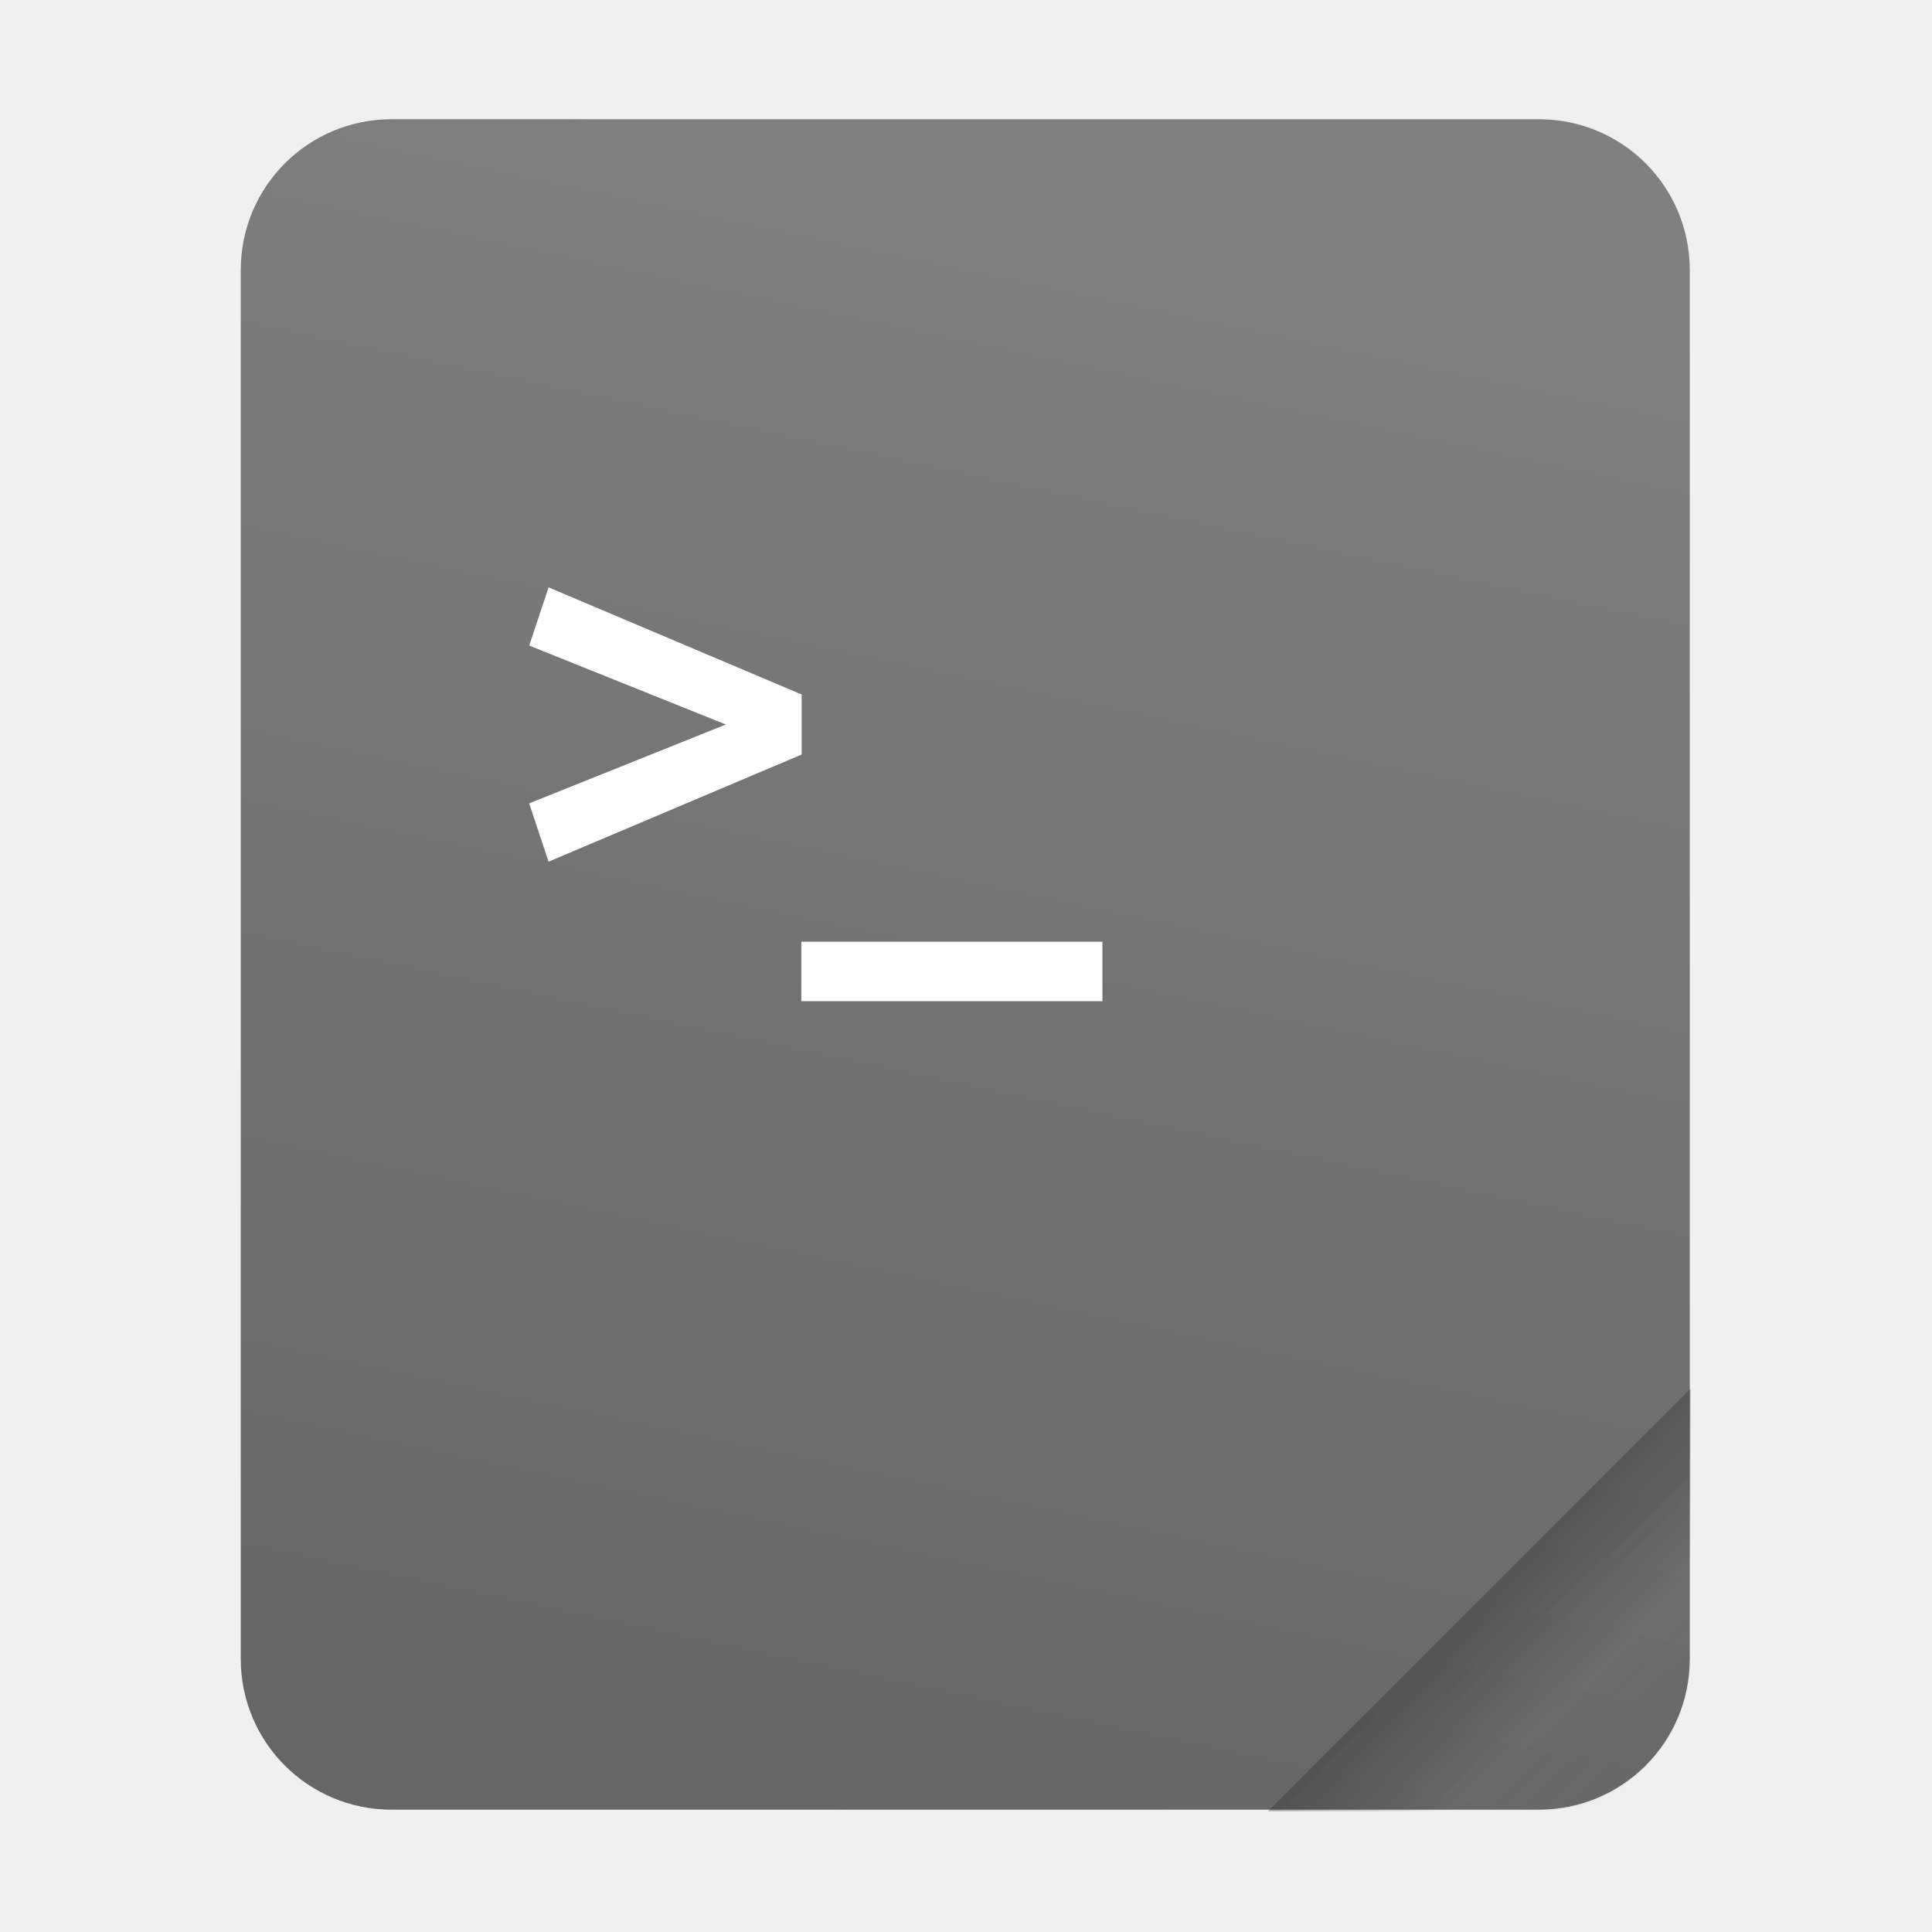
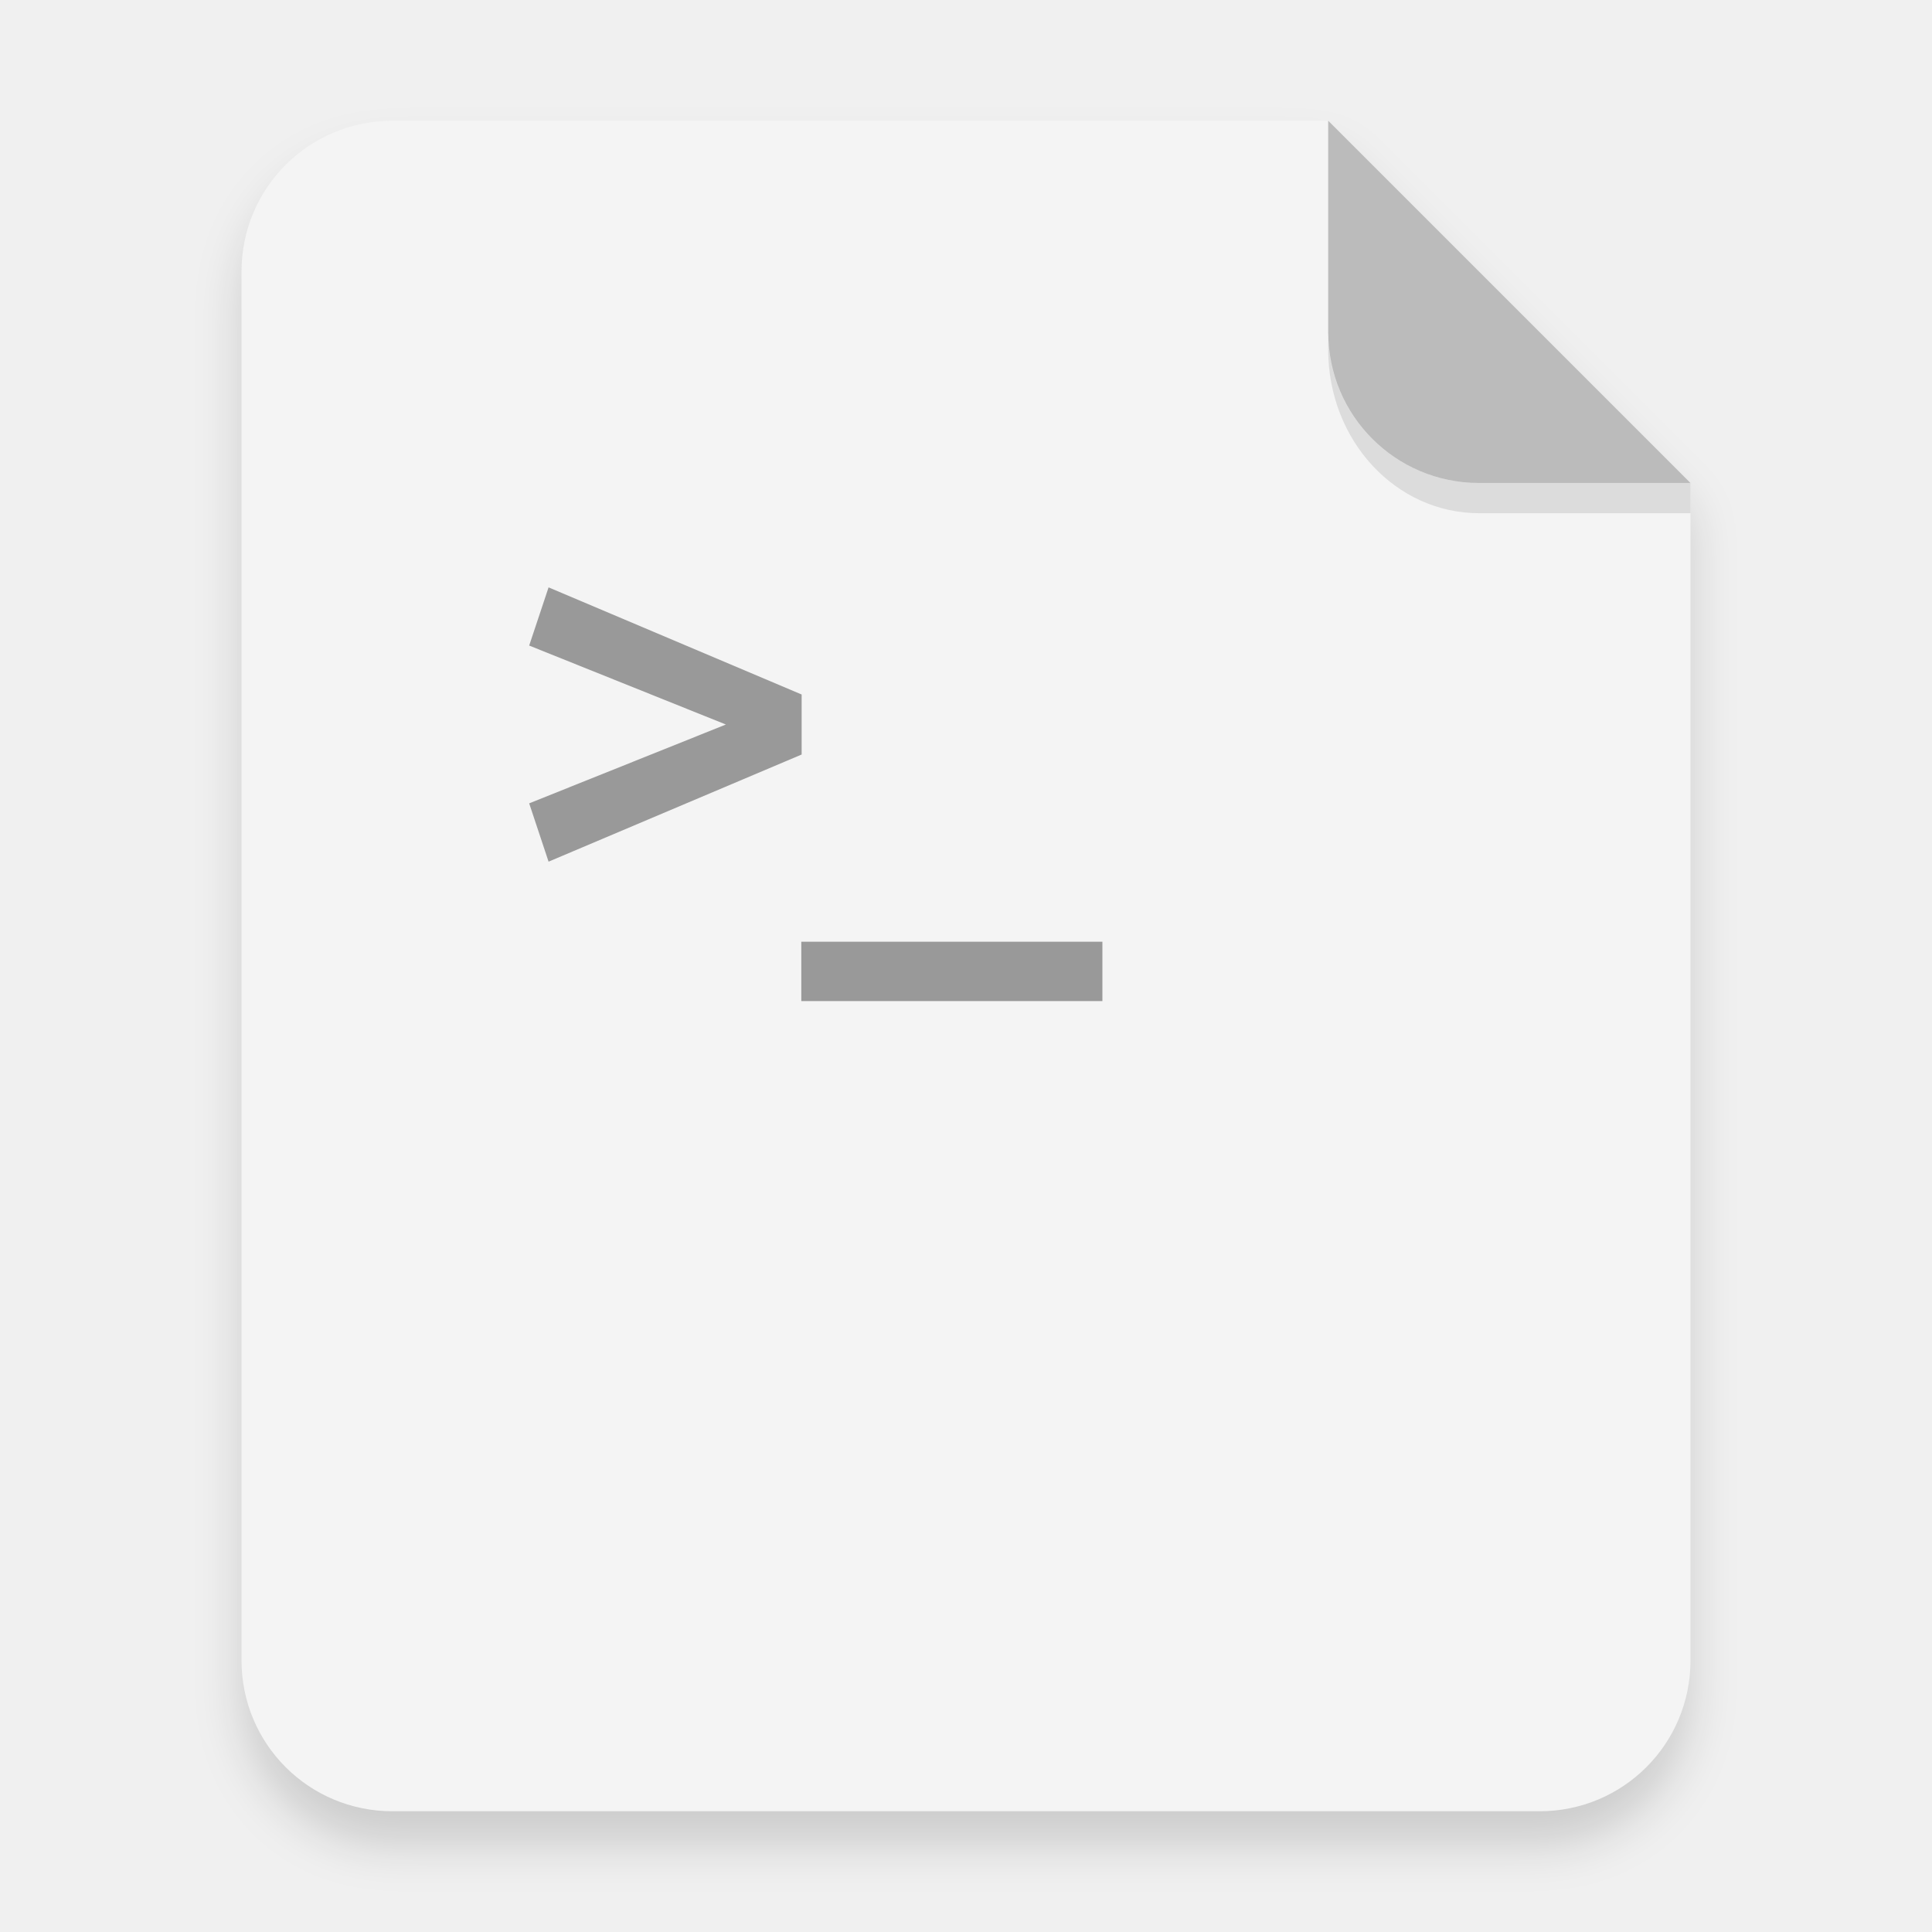
- <svg xmlns="http://www.w3.org/2000/svg" xmlns:xlink="http://www.w3.org/1999/xlink" width="64" height="64" version="1.1" viewBox="0 0 16.933 16.933" id="svg17">
-   <defs id="defs7">
-     <linearGradient id="linearGradient929" x1="49.571" x2="51.714" y1="52.714" y2="54.857" gradientTransform="matrix(2.3333,0,0,2.3333,-68.667,-72.001)" gradientUnits="userSpaceOnUse">
-       <stop offset="0" id="stop925" style="stop-color:#ffffff;stop-opacity:1" />
-       <stop stop-opacity="0" offset="1" id="stop927" style="stop-color:#111111;stop-opacity:0" />
-     </linearGradient>
-     <linearGradient id="linearGradient921">
-       <stop style="stop-color:#666666;stop-opacity:1" offset="0" id="stop917" />
-       <stop style="stop-color:#808080;stop-opacity:1" offset="1" id="stop919" />
-     </linearGradient>
-     <linearGradient id="a" x1="49.571" x2="51.714" y1="52.714" y2="54.857" gradientTransform="matrix(2.3333,0,0,2.3333,-68.667,-72.001)" gradientUnits="userSpaceOnUse">
-       <stop offset="0" id="stop2" />
-       <stop stop-opacity="0" offset="1" id="stop4" />
-     </linearGradient>
-     <linearGradient xlink:href="#linearGradient929" id="linearGradient873" gradientUnits="userSpaceOnUse" gradientTransform="matrix(2.3333,0,0,2.3333,-68.667,-72.001)" x1="49.571" y1="52.714" x2="53.286" y2="56.563" />
-     <linearGradient xlink:href="#linearGradient921" id="linearGradient923" x1="6.081" y1="15.857" x2="9.204" y2="1.047" gradientUnits="userSpaceOnUse" />
+ <svg xmlns="http://www.w3.org/2000/svg" width="64" height="64" viewBox="0 0 16.933 16.933">
+   <defs>
+     <filter id="a" x="-.039" y="-.033" width="1.078" height="1.067" color-interpolation-filters="sRGB">
+       <feGaussianBlur stdDeviation=".206" />
+     </filter>
  </defs>
-   <path id="rect914" style="opacity:1;fill:url(#linearGradient923);fill-opacity:1;stroke-width:0.132;stroke-linecap:square" d="m 3.433,1.045 c -0.733,0 -1.323,0.59 -1.323,1.323 V 14.538 c 0,0.733 0.59,1.323 1.323,1.323 H 13.487 c 0.733,0 1.323,-0.59 1.323,-1.323 V 2.368 c 0,-0.733 -0.59,-1.323 -1.323,-1.323 z" />
-   <g transform="scale(.26458)" id="g13">
-     <rect x="74.123" y="3.557" width="48" height="56" ry="5" fill="#262626" style="fill:#404040;fill-opacity:1;paint-order:stroke fill markers" id="rect9" />
-     <path d="m56 46-14 14h9c2.77 0 5-2.23 5-5z" fill="url(#a)" fill-rule="evenodd" opacity=".5" stroke-width="8.819" style="paint-order:stroke fill markers" id="path11" />
+   <path d="M3.44 1.354a1.32 1.32 0 0 0-1.323 1.323v12.171c0 .733.59 1.323 1.323 1.323h10.053a1.32 1.32 0 0 0 1.323-1.323V4.53l-3.175-3.175z" fill-rule="evenodd" filter="url(#a)" opacity=".15" style="paint-order:stroke fill markers" />
+   <g fill-rule="evenodd">
+     <path transform="scale(.26458)" d="M13 4c-2.77 0-5 2.23-5 5v46c0 2.77 2.23 5 5 5h38c2.77 0 5-2.23 5-5V16L44 4H13z" fill="#f4f4f4" style="paint-order:stroke fill markers" />
+     <path d="m14.816 4.233-3.175-3.175V2.91c0 .733.59 1.323 1.323 1.323z" fill="#bbb" style="paint-order:stroke fill markers" />
  </g>
-   <g id="g871">
-     <g transform="scale(0.26458)" id="g859">
-       <path d="M 56,46 42,60 h 9 c 2.77,0 5,-2.23 5,-5 z" fill="url(#a)" fill-rule="evenodd" opacity="0.15" stroke-width="8.819" style="fill:url(#linearGradient873);paint-order:stroke fill markers;opacity:0.1" id="path857" />
-     </g>
-     <path d="M 4.808,5.148 4.638,5.658 6.362,6.35 4.638,7.041 4.808,7.552 7.026,6.613 V 6.087 Z M 7.023,8.254 V 8.775 H 9.662 V 8.254 Z" enable-background="new" fill="#ffffff" id="path861" />
-   </g>
+   <path d="m4.808 5.148-.17.51 1.724.692-1.724.691.17.511 2.218-.939v-.526zm2.215 3.106v.52h2.639v-.52z" enable-background="new" fill="#999" />
+   <path d="M11.641 2.91v.155c0 .794.59 1.433 1.323 1.433h1.852v-.265h-1.852A1.32 1.32 0 0 1 11.64 2.91z" fill-rule="evenodd" opacity=".1" style="paint-order:stroke fill markers" />
</svg>
